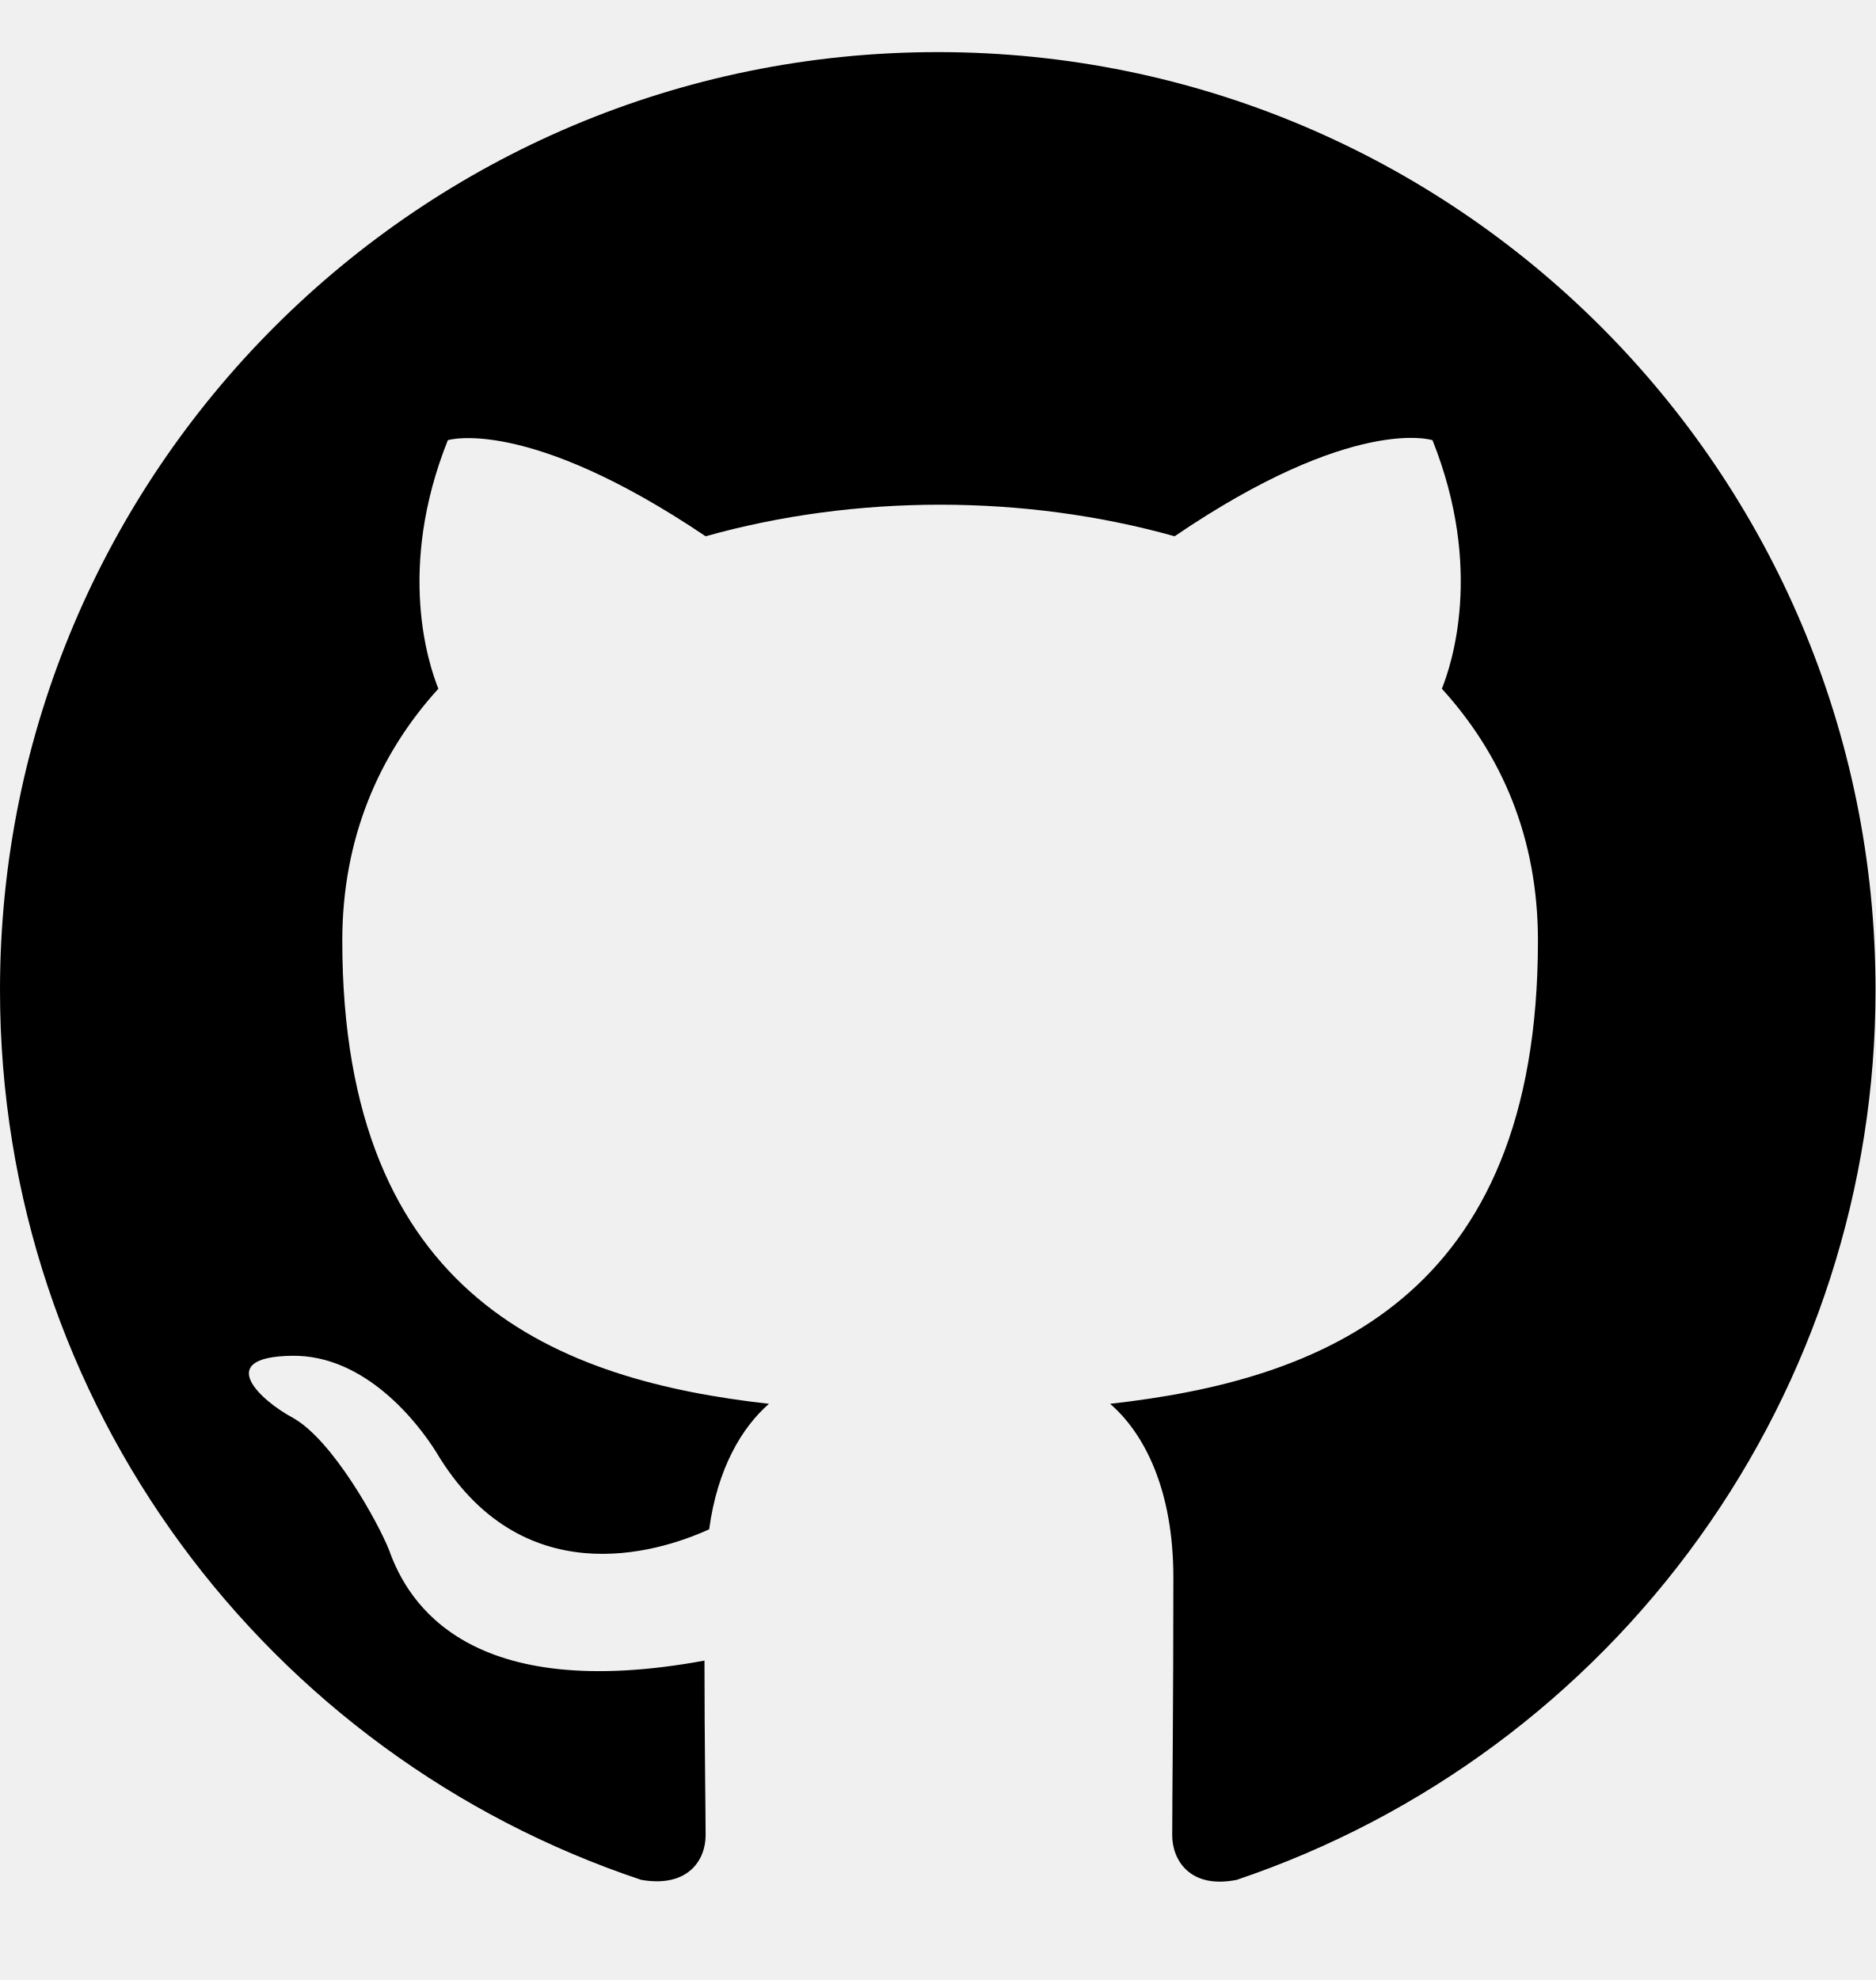
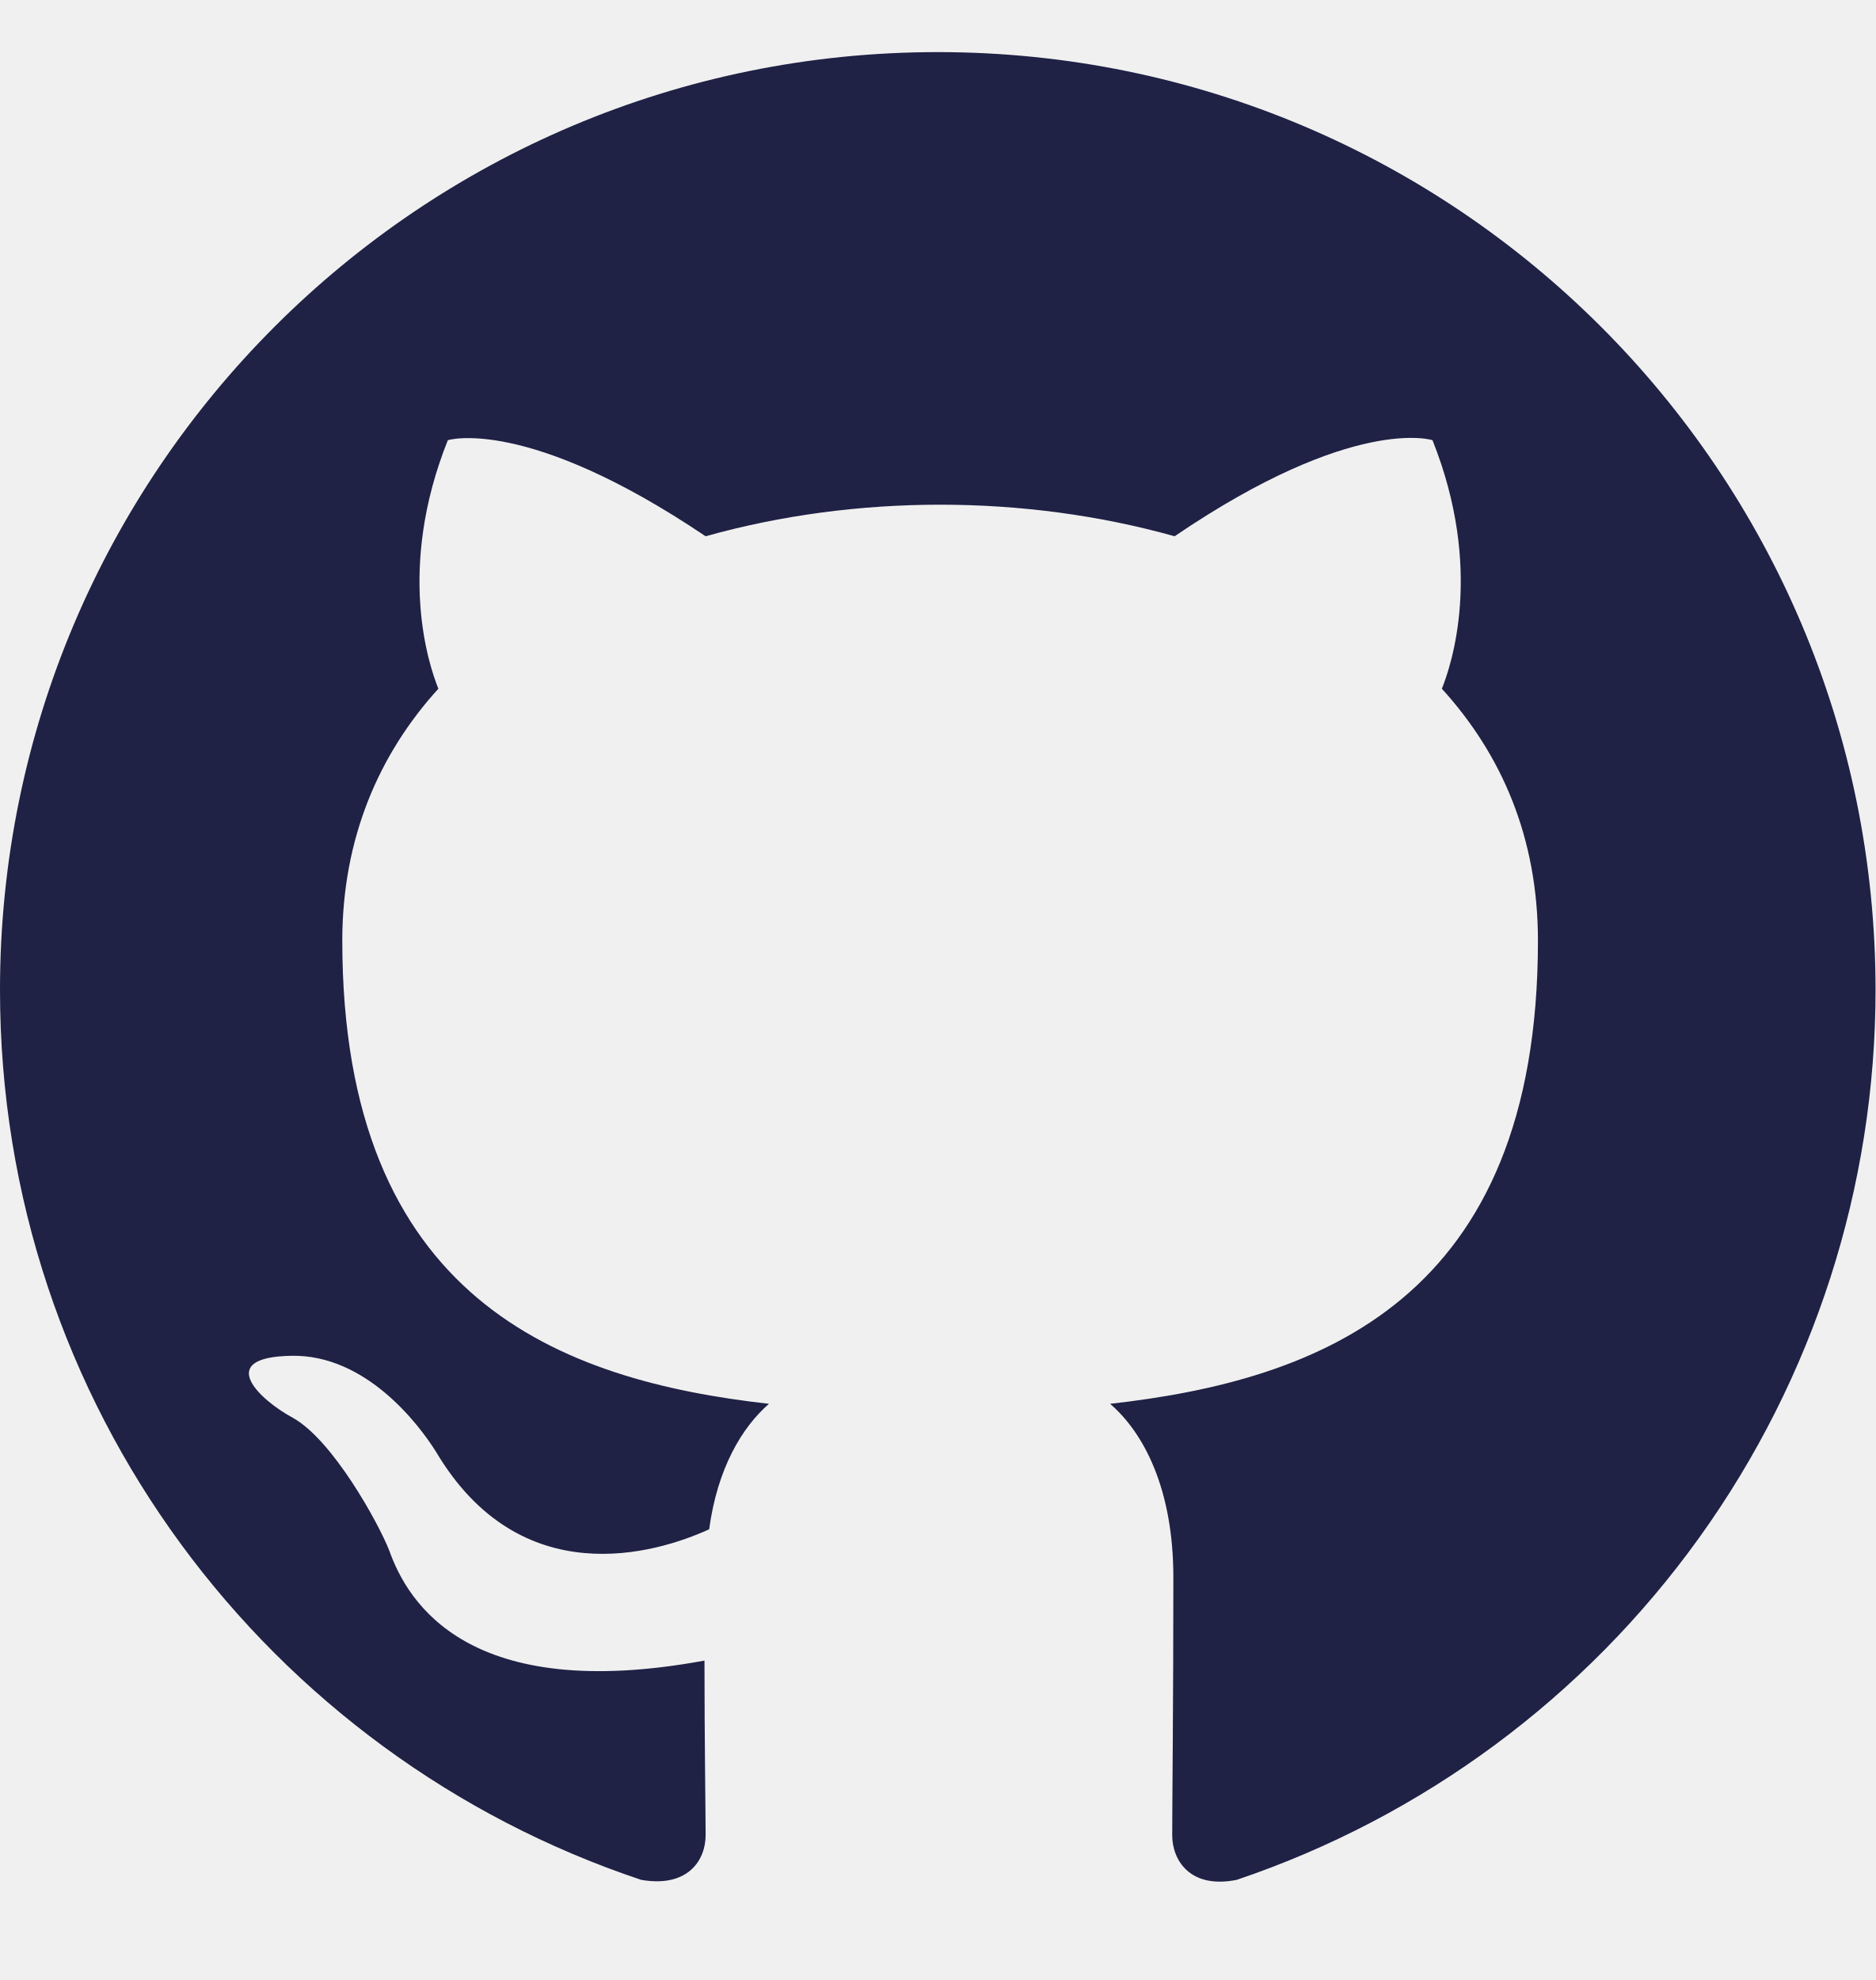
<svg xmlns="http://www.w3.org/2000/svg" width="18" height="19" viewBox="0 0 18 19" fill="none">
  <g clip-path="url(#clip0)">
-     <path fill-rule="evenodd" clip-rule="evenodd" d="M9 0.5C4.027 0.5 0 4.527 0 9.5C0 13.482 2.576 16.846 6.154 18.039C6.604 18.117 6.772 17.848 6.772 17.611C6.772 17.398 6.761 16.689 6.761 15.935C4.5 16.351 3.915 15.384 3.735 14.877C3.634 14.619 3.195 13.82 2.812 13.606C2.498 13.438 2.047 13.021 2.801 13.01C3.51 12.999 4.016 13.662 4.185 13.932C4.995 15.294 6.289 14.911 6.806 14.675C6.885 14.09 7.121 13.696 7.38 13.471C5.378 13.246 3.285 12.47 3.285 9.027C3.285 8.049 3.634 7.239 4.207 6.609C4.117 6.384 3.803 5.461 4.298 4.224C4.298 4.224 5.051 3.987 6.772 5.146C7.492 4.944 8.258 4.843 9.023 4.843C9.787 4.843 10.553 4.944 11.273 5.146C12.994 3.976 13.748 4.224 13.748 4.224C14.242 5.461 13.928 6.384 13.838 6.609C14.411 7.239 14.76 8.037 14.76 9.027C14.76 12.481 12.656 13.246 10.654 13.471C10.98 13.752 11.261 14.293 11.261 15.136C11.261 16.34 11.25 17.308 11.25 17.611C11.25 17.848 11.419 18.129 11.869 18.039C13.655 17.436 15.208 16.287 16.308 14.755C17.408 13.224 18 11.386 18 9.5C18 4.527 13.973 0.5 9 0.5Z" fill="black" />
+     <path fill-rule="evenodd" clip-rule="evenodd" d="M9 0.5C4.027 0.5 0 4.527 0 9.5C0 13.482 2.576 16.846 6.154 18.039C6.604 18.117 6.772 17.848 6.772 17.611C6.772 17.398 6.761 16.689 6.761 15.935C4.5 16.351 3.915 15.384 3.735 14.877C3.634 14.619 3.195 13.82 2.812 13.606C2.498 13.438 2.047 13.021 2.801 13.01C3.51 12.999 4.016 13.662 4.185 13.932C4.995 15.294 6.289 14.911 6.806 14.675C6.885 14.09 7.121 13.696 7.38 13.471C5.378 13.246 3.285 12.47 3.285 9.027C3.285 8.049 3.634 7.239 4.207 6.609C4.117 6.384 3.803 5.461 4.298 4.224C4.298 4.224 5.051 3.987 6.772 5.146C7.492 4.944 8.258 4.843 9.023 4.843C9.787 4.843 10.553 4.944 11.273 5.146C12.994 3.976 13.748 4.224 13.748 4.224C14.242 5.461 13.928 6.384 13.838 6.609C14.411 7.239 14.76 8.037 14.76 9.027C14.76 12.481 12.656 13.246 10.654 13.471C10.98 13.752 11.261 14.293 11.261 15.136C11.261 16.34 11.25 17.308 11.25 17.611C11.25 17.848 11.419 18.129 11.869 18.039C13.655 17.436 15.208 16.287 16.308 14.755C17.408 13.224 18 11.386 18 9.5C18 4.527 13.973 0.5 9 0.5Z" fill="#1F2145" />
  </g>
  <defs>
    <clipPath id="clip0">
      <rect width="18" height="18" fill="white" transform="translate(0 0.5)" />
    </clipPath>
  </defs>
</svg>
